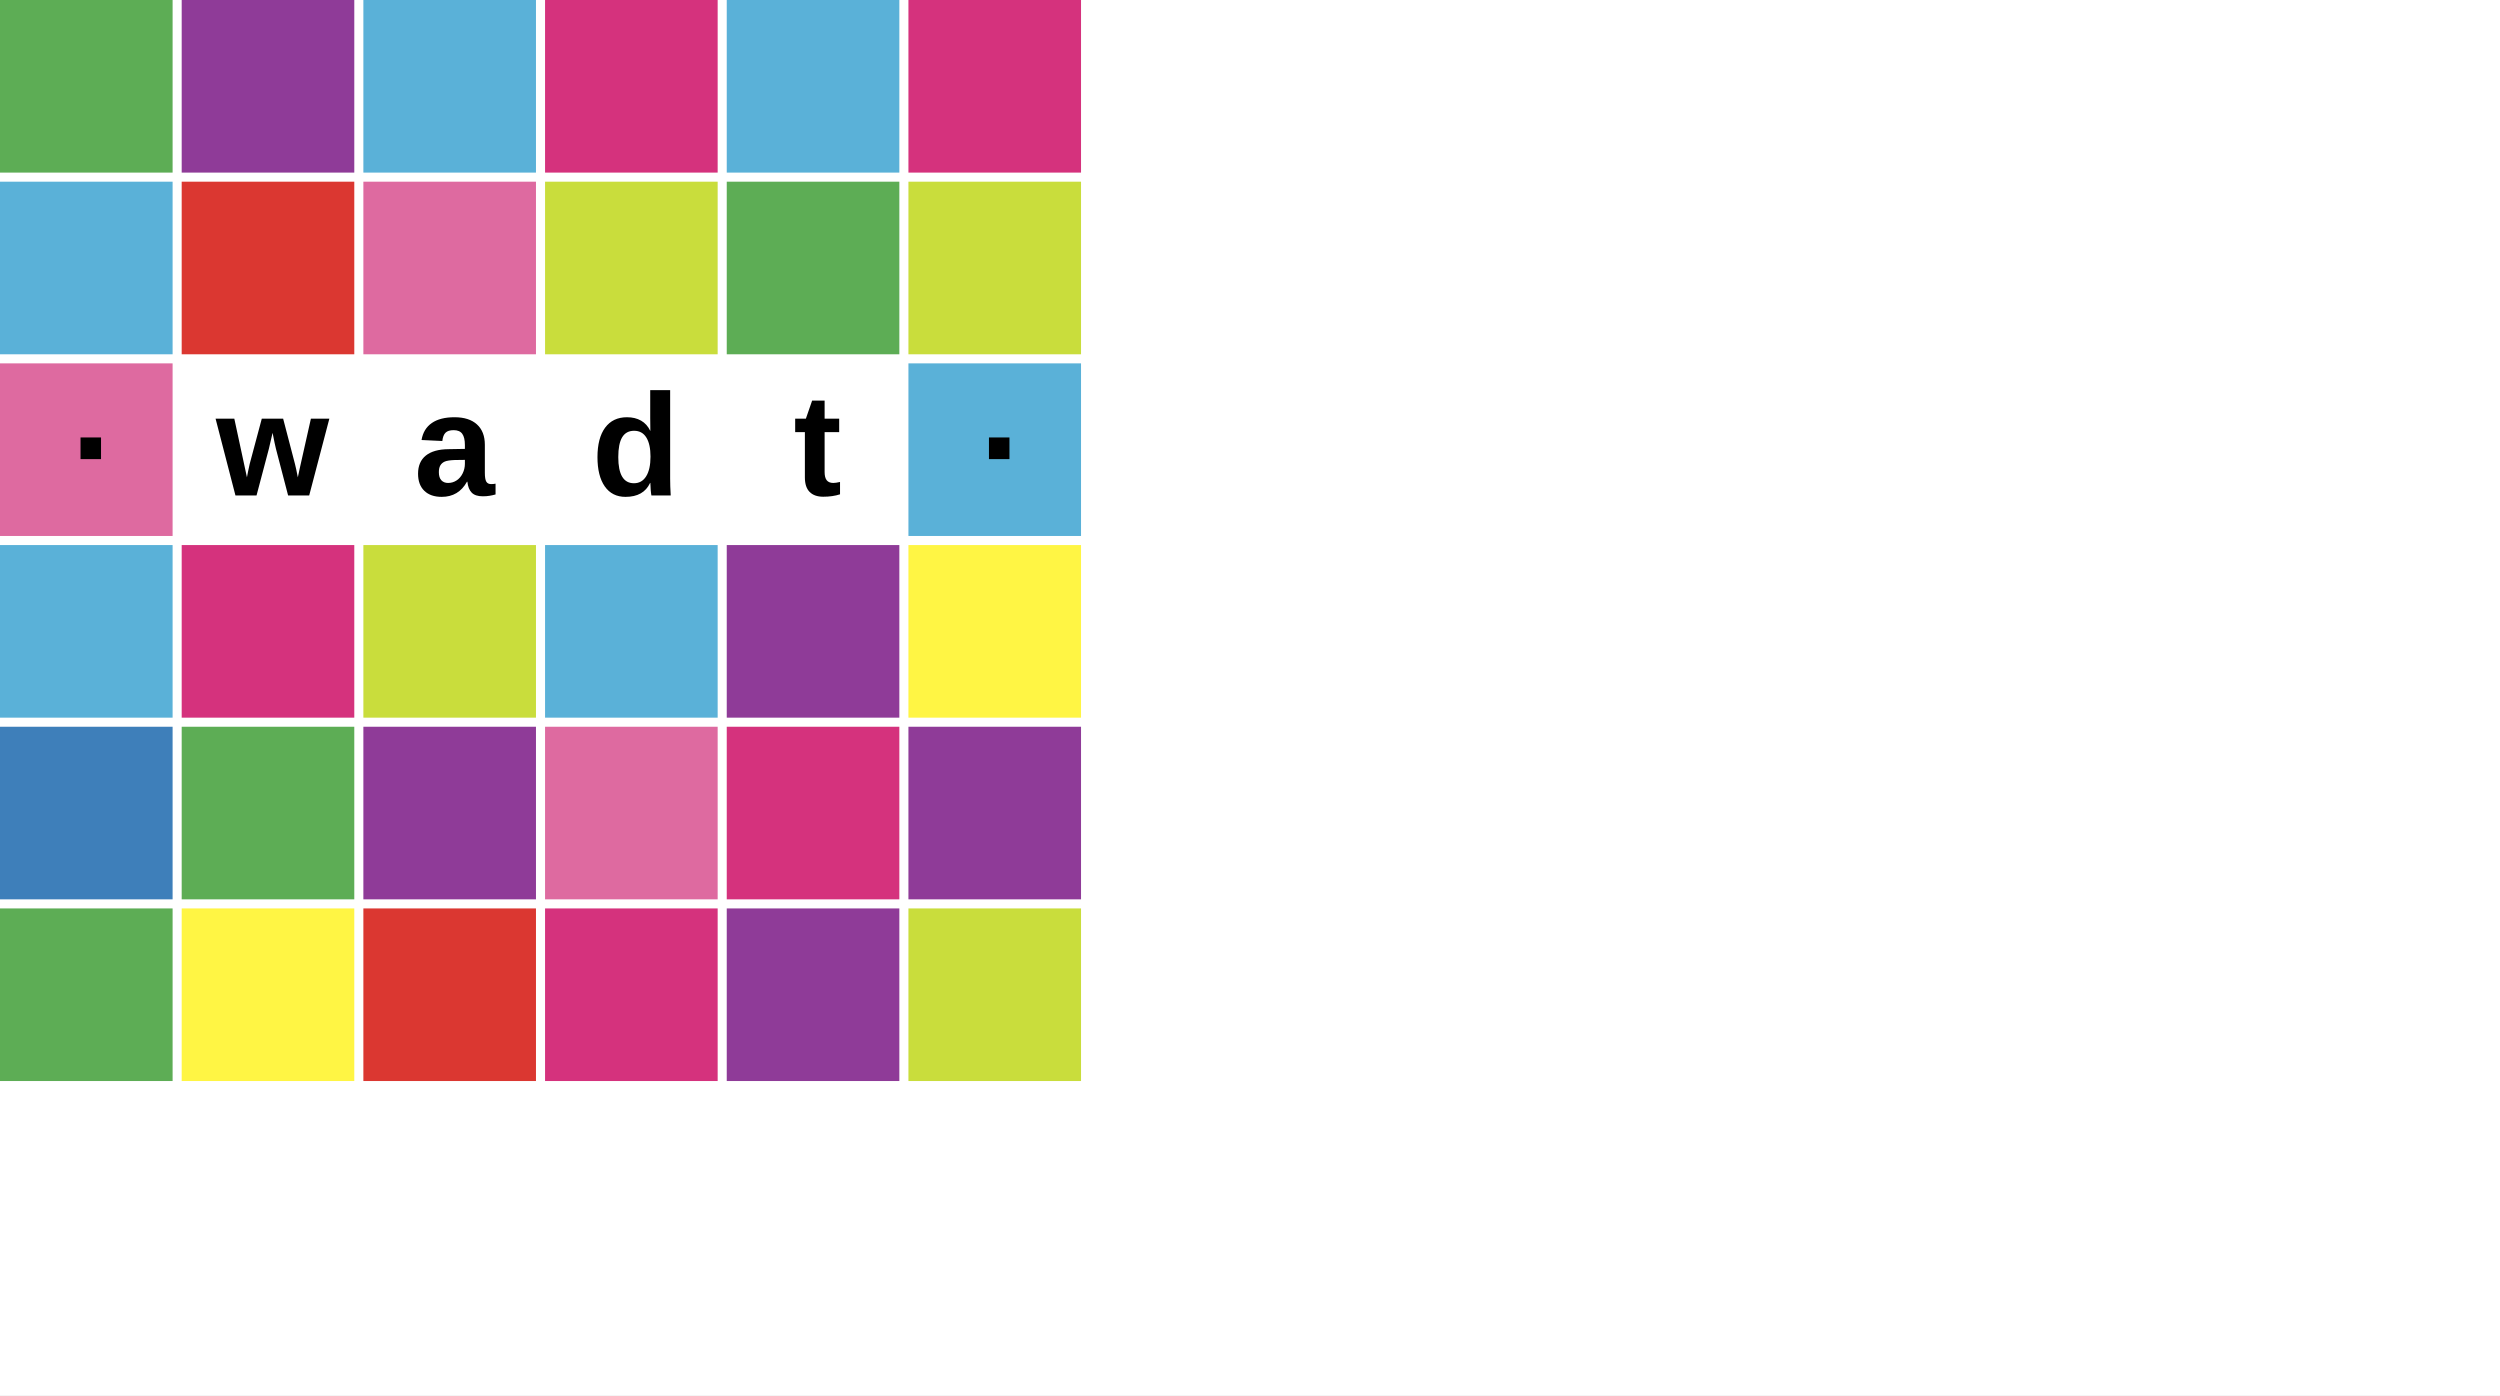
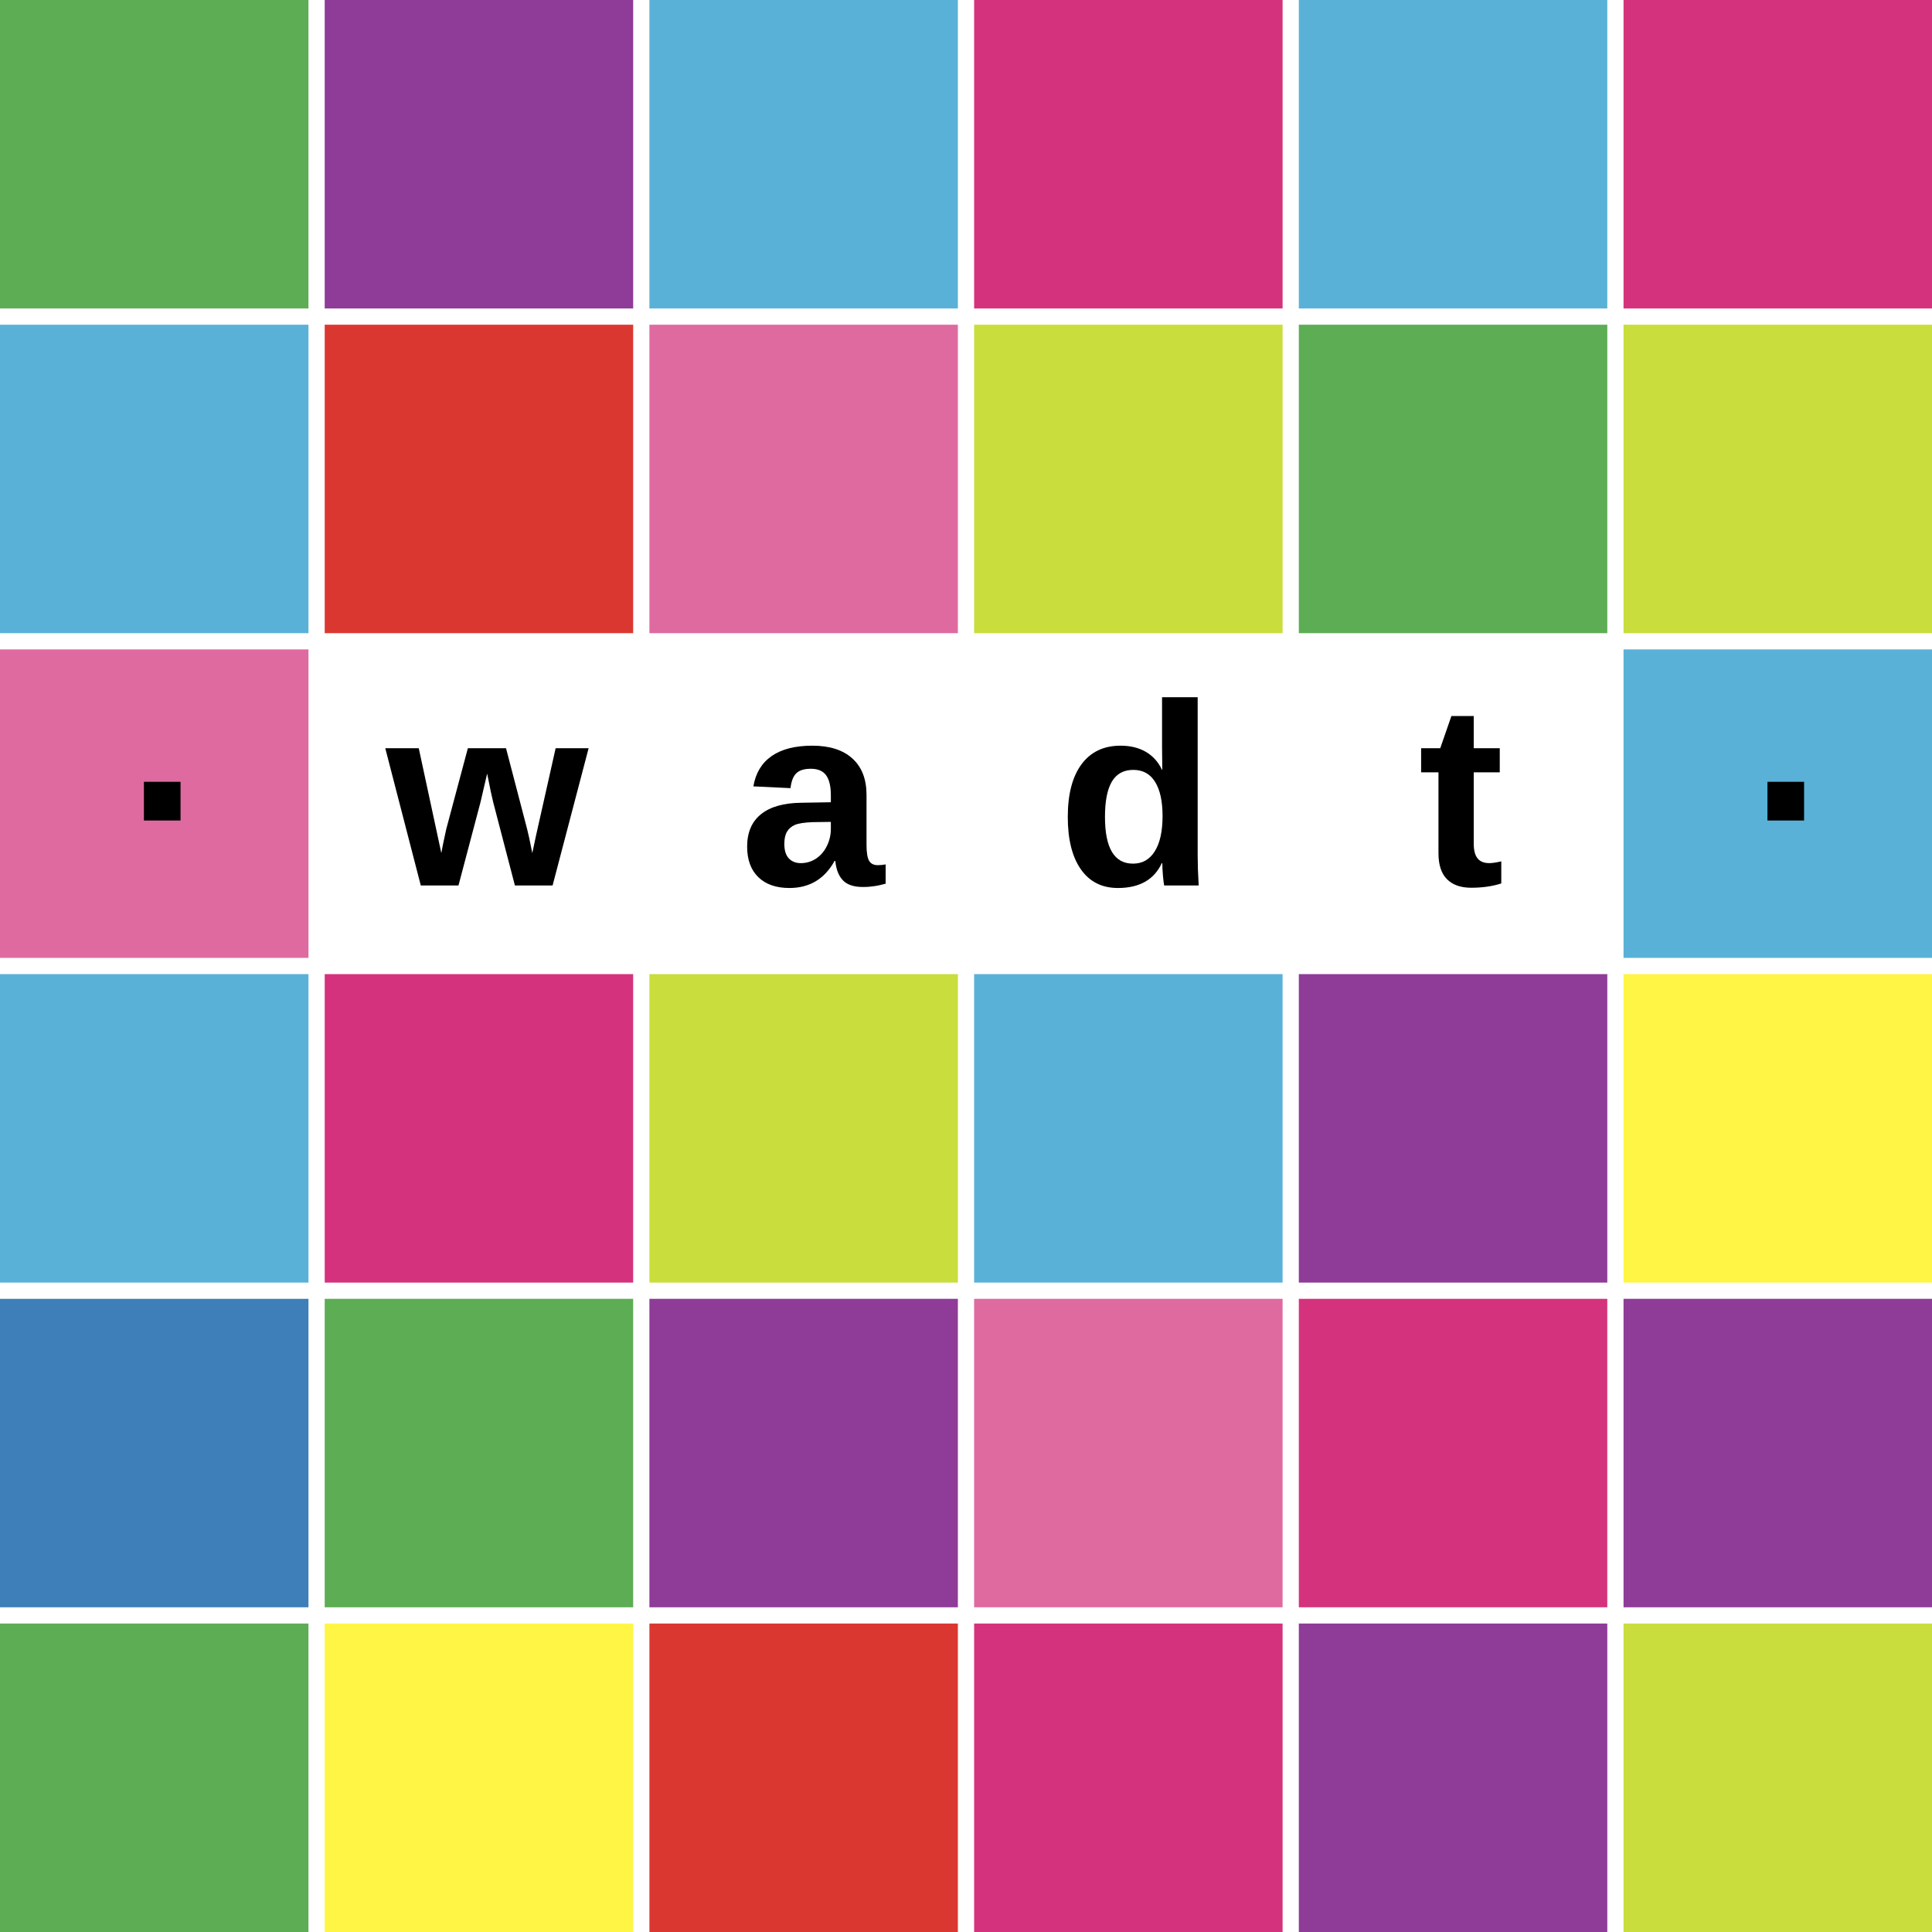
- <svg xmlns="http://www.w3.org/2000/svg" width="1376" height="768" viewBox="0 0 1376 768">
+ <svg xmlns="http://www.w3.org/2000/svg" width="595" height="595" viewBox="0 0 595 595">
  <rect x="0" y="0" width="100%" height="100%" fill="#ffffff" />
  <rect x="0" y="0" width="95" height="95" fill="#5dad55" />
  <rect x="0" y="100" width="95" height="95" fill="#5ab1d8" />
  <rect x="0" y="200" width="95" height="95" fill="#de6aa0" />
  <text x="50" y="230" font-family="Arial, Helvetica, sans-serif" font-size="80" font-weight="700" text-anchor="middle" dominant-baseline="middle" fill="#000000">.</text>
  <rect x="0" y="300" width="95" height="95" fill="#5ab1d8" />
  <rect x="0" y="400" width="95" height="95" fill="#3e7fba" />
  <rect x="0" y="500" width="95" height="95" fill="#5dad55" />
  <rect x="100" y="0" width="95" height="95" fill="#8f3b98" />
  <rect x="100" y="100" width="95" height="95" fill="#db3731" />
  <text x="150" y="250" font-family="Arial, Helvetica, sans-serif" font-size="80" font-weight="700" text-anchor="middle" dominant-baseline="middle" fill="#000000">w</text>
  <rect x="100" y="300" width="95" height="95" fill="#d5327d" />
  <rect x="100" y="400" width="95" height="95" fill="#5dad55" />
  <rect x="100" y="500" width="95" height="95" fill="#fff544" />
  <rect x="200" y="0" width="95" height="95" fill="#5ab1d8" />
  <rect x="200" y="100" width="95" height="95" fill="#de6aa0" />
  <text x="250" y="250" font-family="Arial, Helvetica, sans-serif" font-size="80" font-weight="700" text-anchor="middle" dominant-baseline="middle" fill="#000000">a</text>
  <rect x="200" y="300" width="95" height="95" fill="#c9dd3c" />
  <rect x="200" y="400" width="95" height="95" fill="#8f3b98" />
  <rect x="200" y="500" width="95" height="95" fill="#db3731" />
  <rect x="300" y="0" width="95" height="95" fill="#d5327d" />
  <rect x="300" y="100" width="95" height="95" fill="#c9dd3c" />
  <text x="350" y="250" font-family="Arial, Helvetica, sans-serif" font-size="80" font-weight="700" text-anchor="middle" dominant-baseline="middle" fill="#000000">d</text>
  <rect x="300" y="300" width="95" height="95" fill="#5ab1d8" />
  <rect x="300" y="400" width="95" height="95" fill="#de6aa0" />
  <rect x="300" y="500" width="95" height="95" fill="#d5327d" />
  <rect x="400" y="0" width="95" height="95" fill="#5ab1d8" />
  <rect x="400" y="100" width="95" height="95" fill="#5dad55" />
  <text x="450" y="250" font-family="Arial, Helvetica, sans-serif" font-size="80" font-weight="700" text-anchor="middle" dominant-baseline="middle" fill="#000000">t</text>
  <rect x="400" y="300" width="95" height="95" fill="#8f3b98" />
  <rect x="400" y="400" width="95" height="95" fill="#d5327d" />
  <rect x="400" y="500" width="95" height="95" fill="#8f3b98" />
  <rect x="500" y="0" width="95" height="95" fill="#d5327d" />
  <rect x="500" y="100" width="95" height="95" fill="#c9dd3c" />
  <rect x="500" y="200" width="95" height="95" fill="#5ab1d8" />
  <text x="550" y="230" font-family="Arial, Helvetica, sans-serif" font-size="80" font-weight="700" text-anchor="middle" dominant-baseline="middle" fill="#000000">.</text>
  <rect x="500" y="300" width="95" height="95" fill="#fff544" />
  <rect x="500" y="400" width="95" height="95" fill="#8f3b98" />
  <rect x="500" y="500" width="95" height="95" fill="#c9dd3c" />
</svg>
